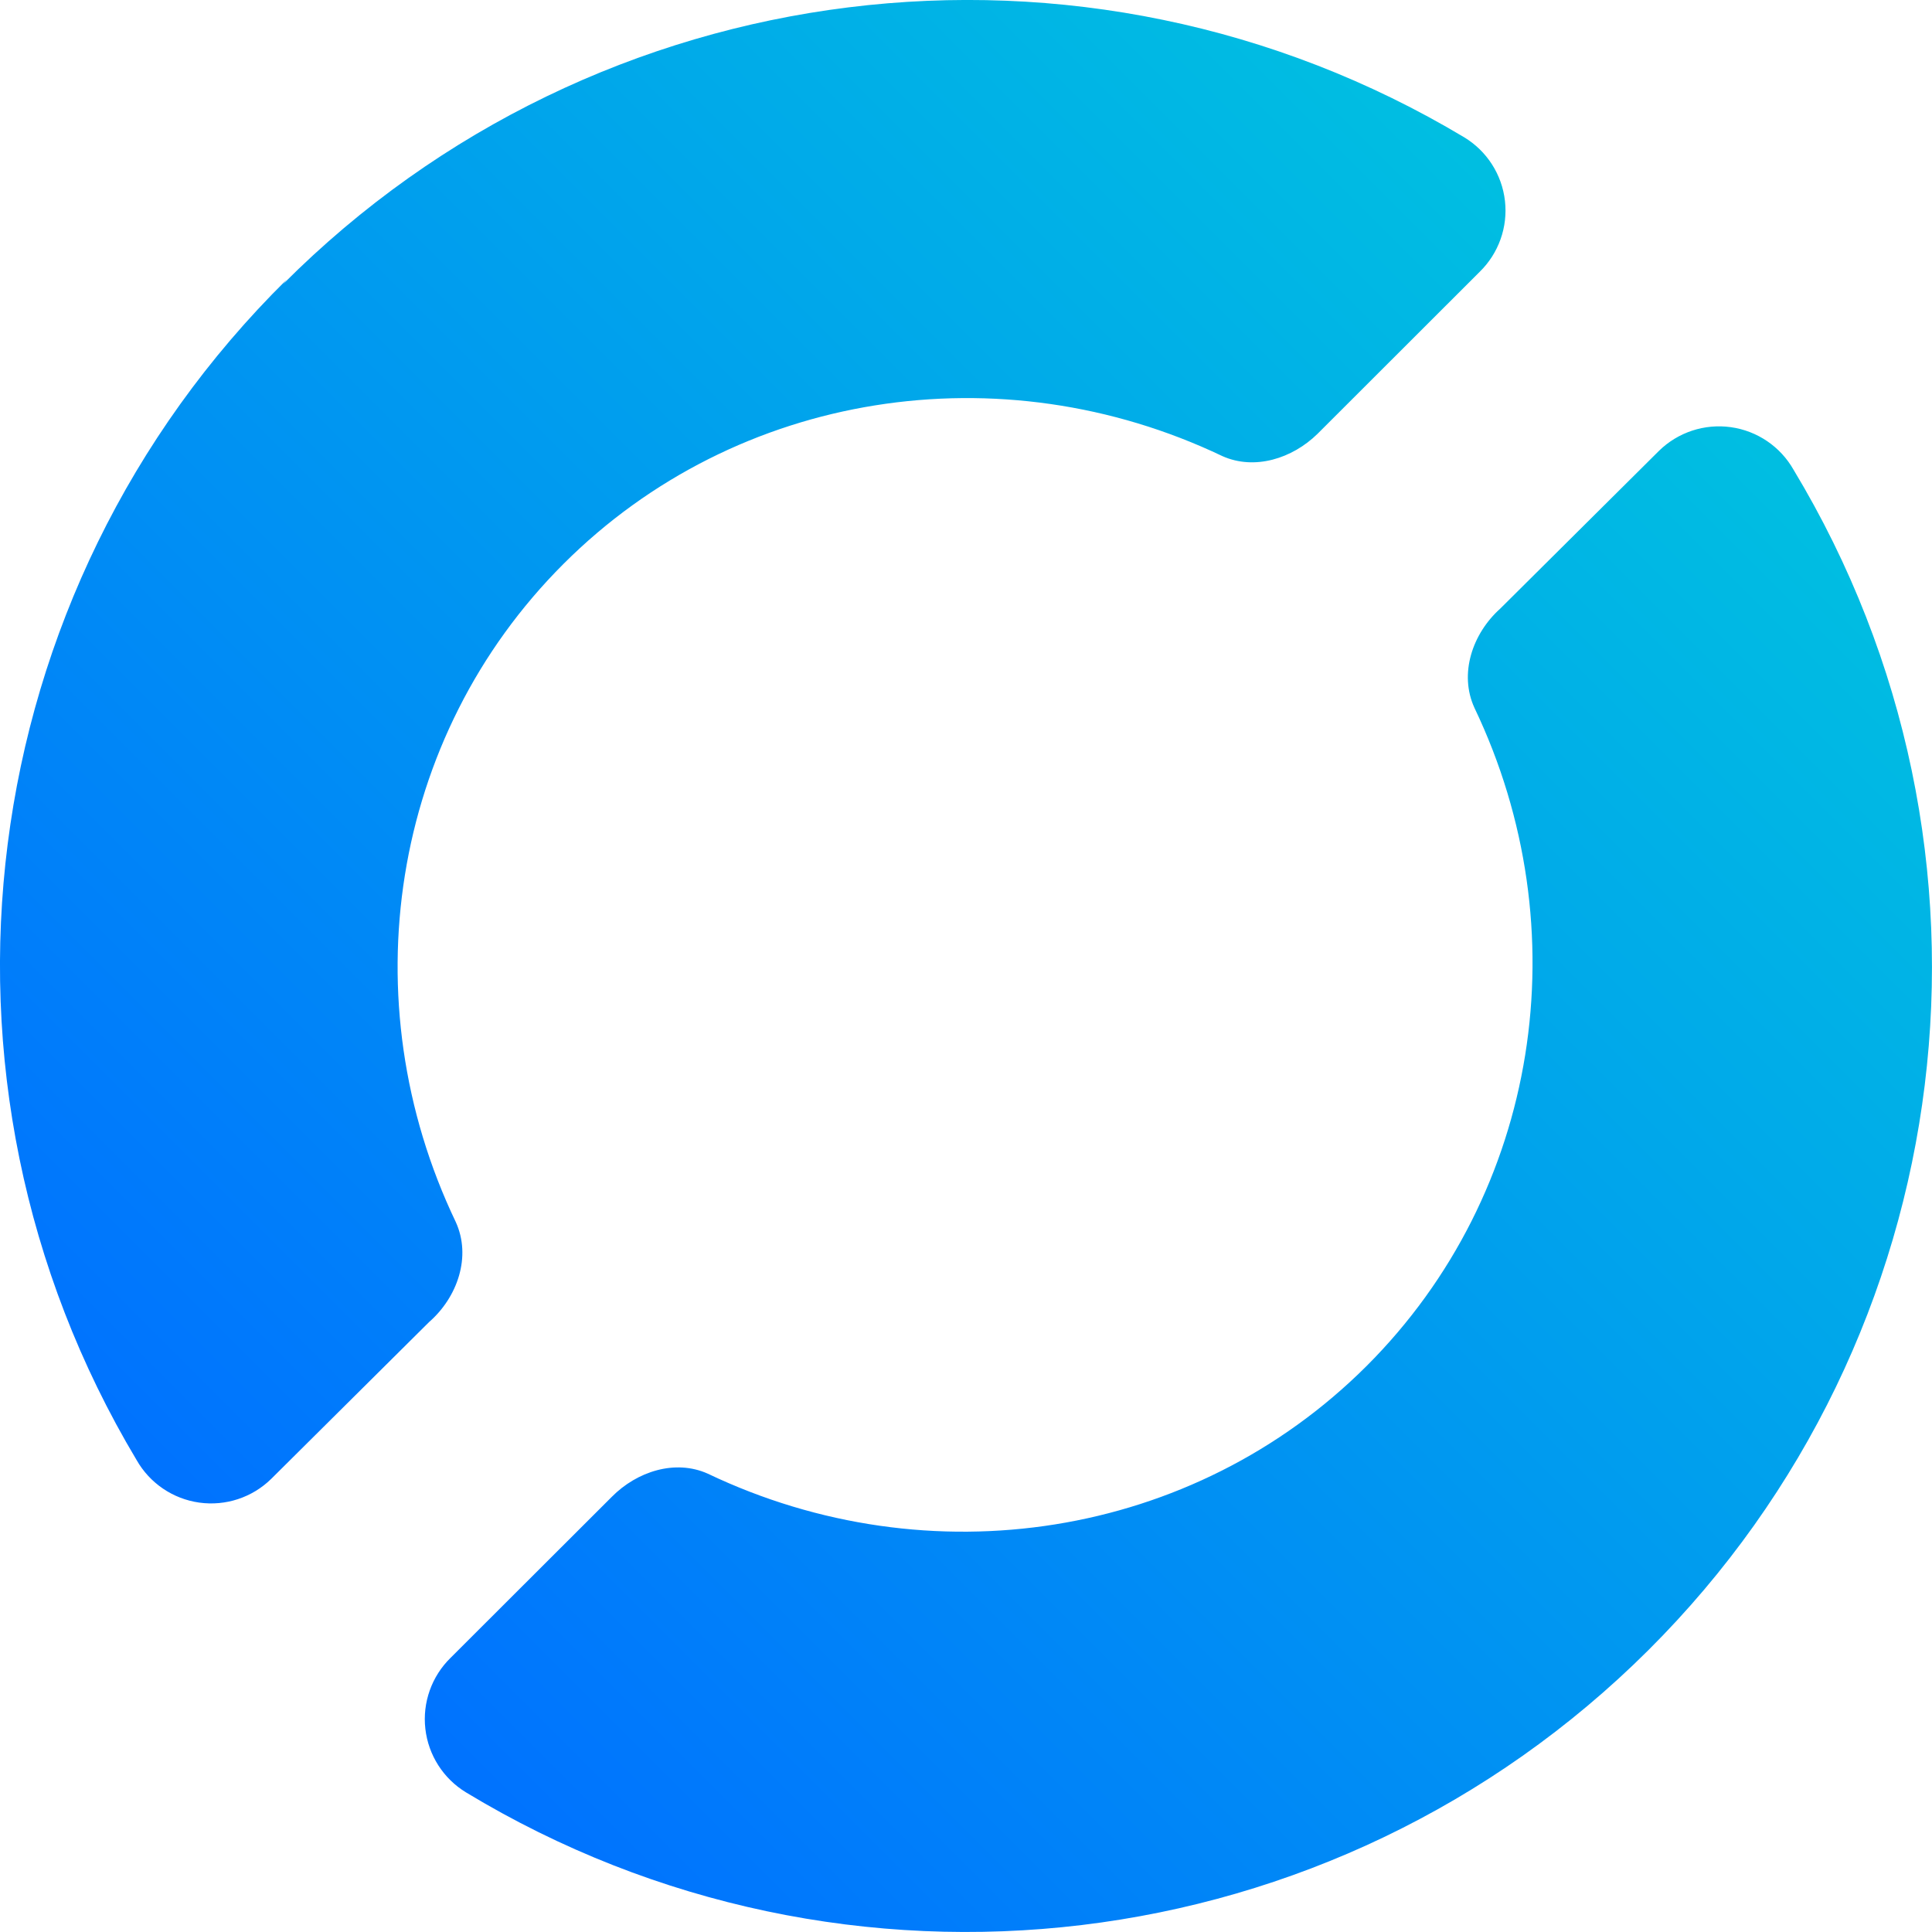
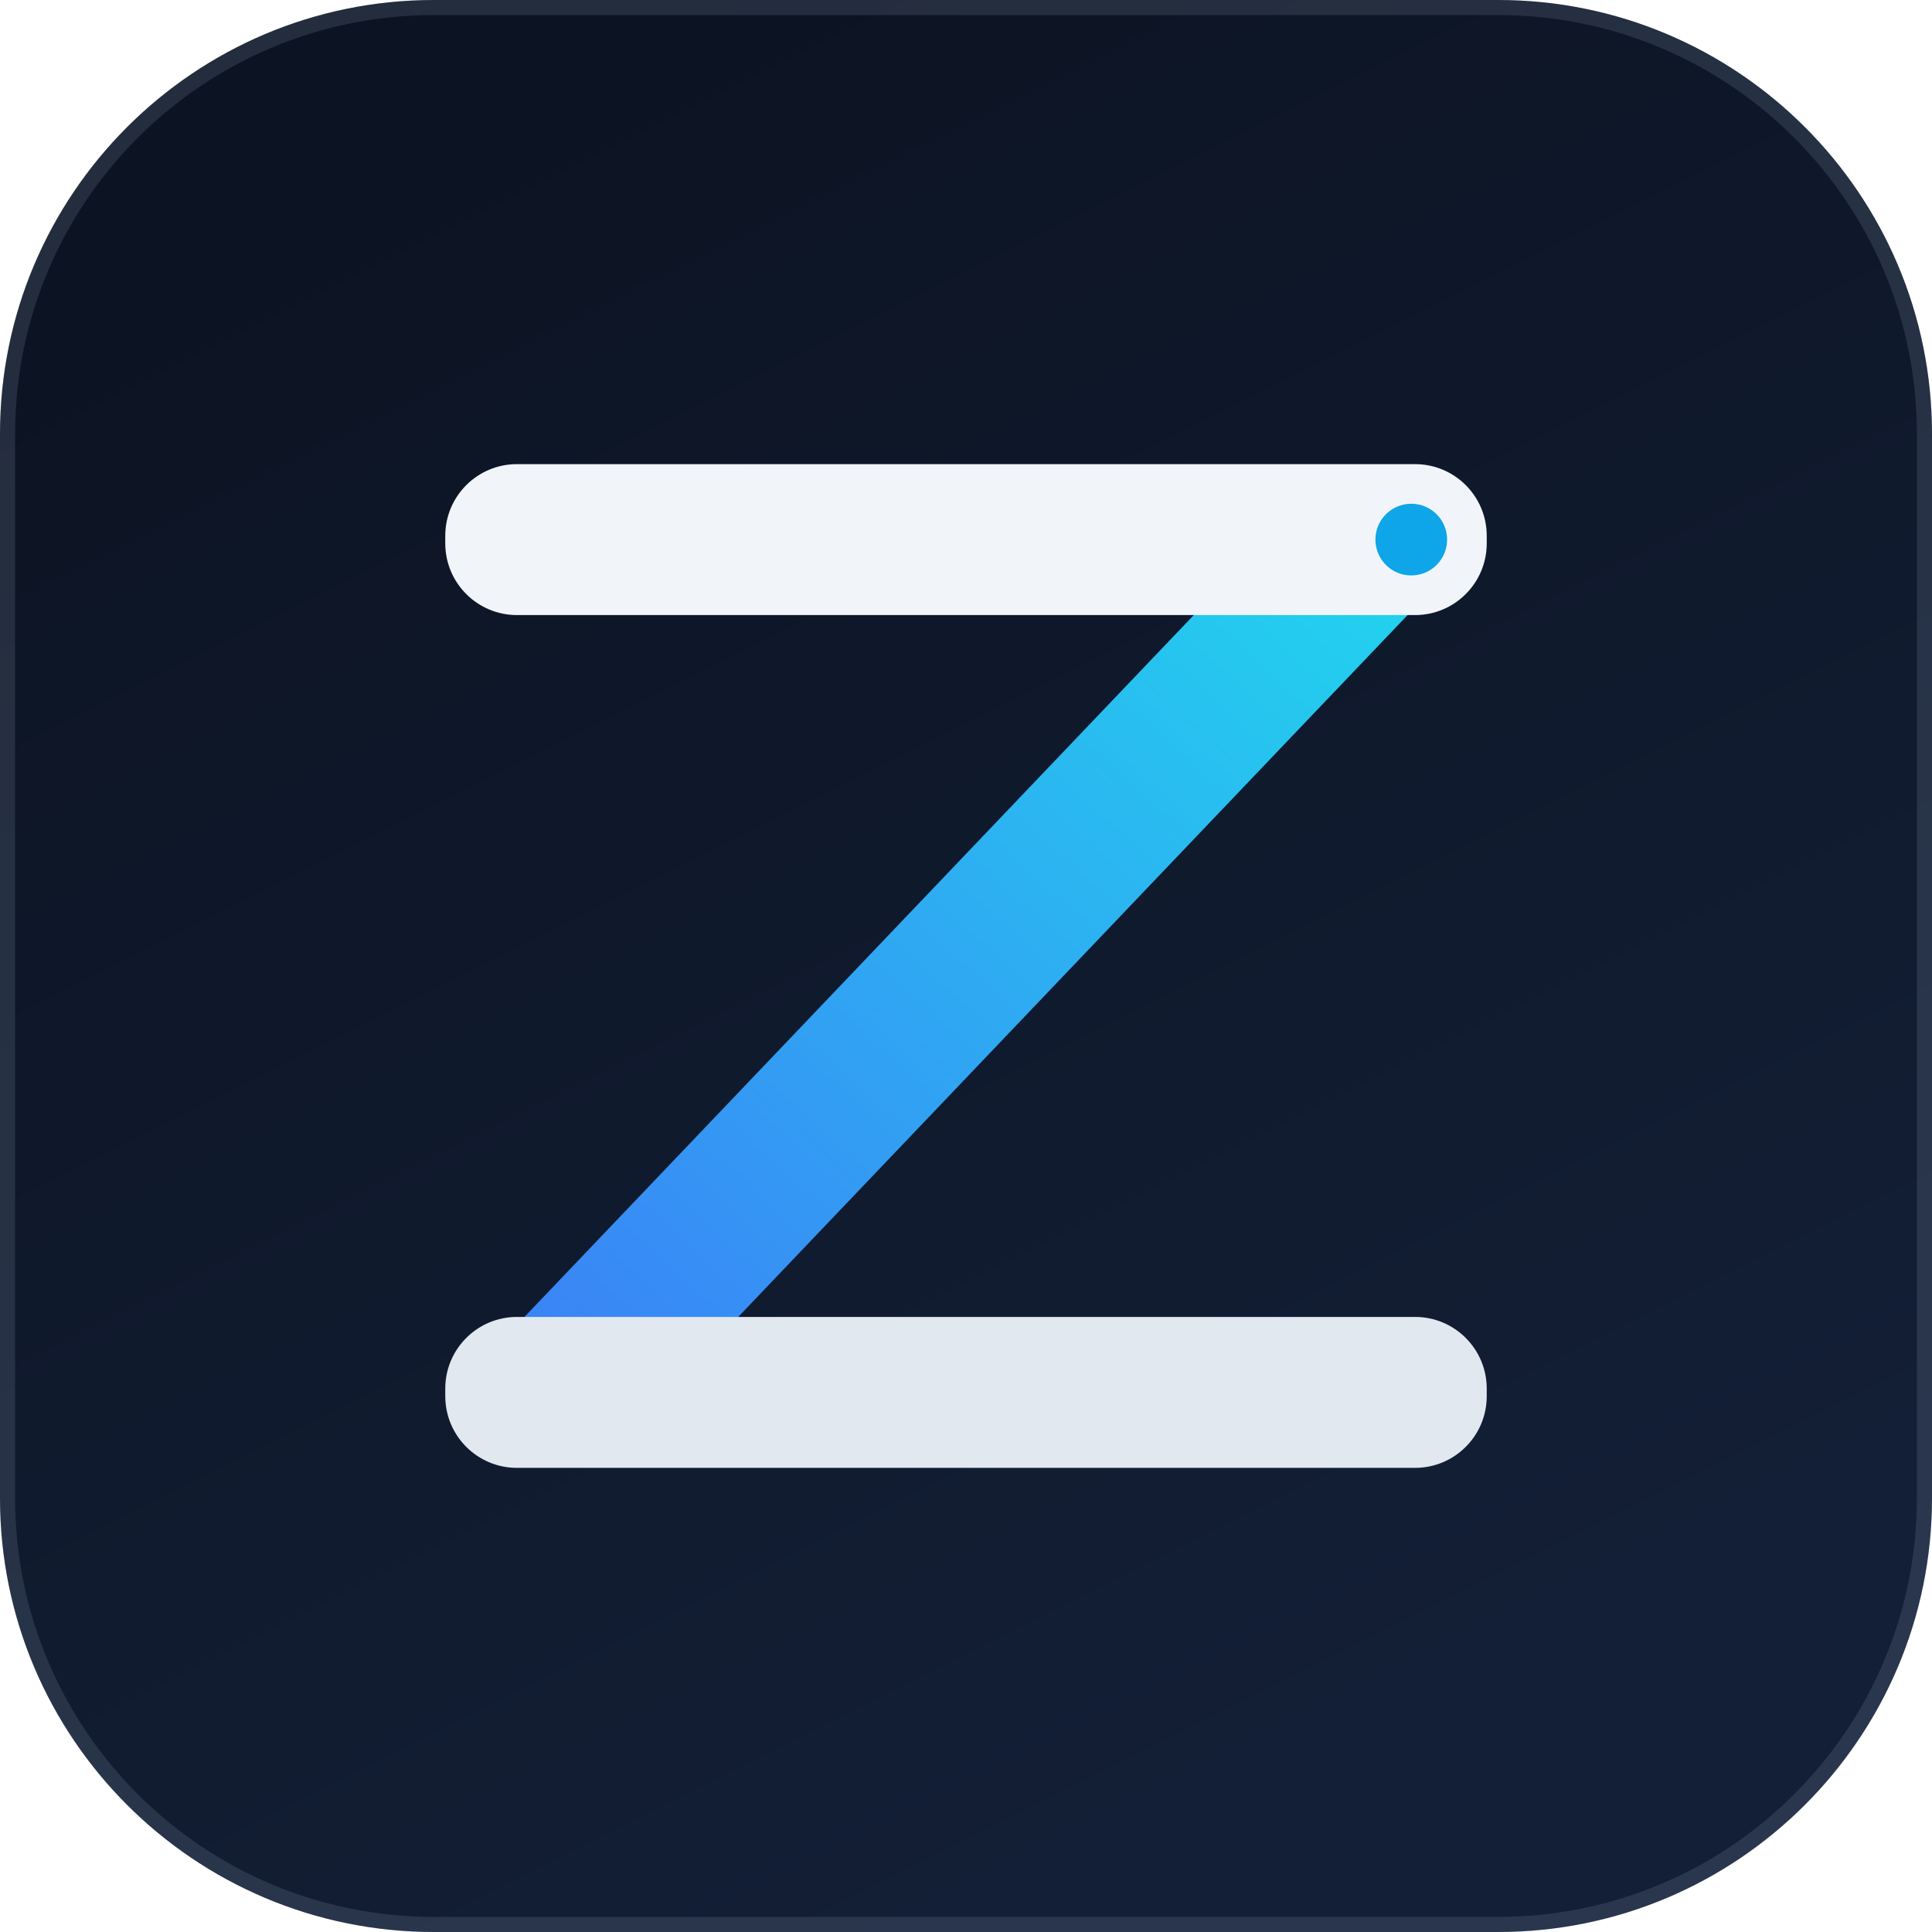
- <svg xmlns="http://www.w3.org/2000/svg" xmlns:xlink="http://www.w3.org/1999/xlink" xml:space="preserve" viewBox="66.993 897.484 26 26">
-   <linearGradient id="a" x1=".148" x2=".845" y1=".851" y2=".154" gradientTransform="matrix(26.301 0 0 26.331 90.674 911.757)" gradientUnits="userSpaceOnUse">
-     <stop offset="0" stop-color="#0071ff" />
-     <stop offset="1" stop-color="#00bfe1" />
-   </linearGradient>
+ <svg xmlns="http://www.w3.org/2000/svg" viewBox="0 0 1024 1024" fill="none">
  <defs>
-     <linearGradient xlink:href="#a" id="b" x1=".148" x2=".845" y1=".851" y2=".154" gradientTransform="matrix(26.00048 0 0 25.99935 66.993 897.485)" gradientUnits="userSpaceOnUse" />
+     <linearGradient id="bg" x1="0" y1="0" x2="512" y2="1024" gradientUnits="userSpaceOnUse">
+       <stop offset="0%" stop-color="#0B1220" />
+       <stop offset="100%" stop-color="#131F36" />
+     </linearGradient>
+     <linearGradient id="bridge" x1="720" y1="280" x2="304" y2="744" gradientUnits="userSpaceOnUse">
+       <stop offset="0%" stop-color="#22D3EE" />
+       <stop offset="100%" stop-color="#3B82F6" />
+     </linearGradient>
  </defs>
-   <path fill="url(#b)" d="m89.318 903.552-2.135 2.122c-.376.337-.558.879-.347 1.337 1.422 2.976.882 6.524-1.452 8.856-2.335 2.331-5.887 2.87-8.866 1.449-.439-.197-.954-.03-1.292.312l-2.17 2.167a1.154 1.154 0 0 0 .208 1.81 13.005 13.005 0 0 0 15.91-1.912 12.97 12.97 0 0 0 1.956-15.887 1.154 1.154 0 0 0-1.812-.254zm-18.467-2.305a12.969 12.969 0 0 0-2.02 15.885 1.154 1.154 0 0 0 1.812.254l2.124-2.11c.385-.336.572-.884.359-1.348-1.423-2.976-.884-6.524 1.451-8.856 2.334-2.332 5.887-2.871 8.866-1.45.434.194.942.033 1.281-.3l2.182-2.18a1.152 1.152 0 0 0-.208-1.81 13.009 13.009 0 0 0-15.893 1.973z" />
+   <rect width="1024" height="1024" rx="230" fill="url(#bg)" />
+   <rect x="4" y="4" width="1016" height="1016" rx="226" stroke="#94A3B8" stroke-opacity="0.18" stroke-width="8" />
+   <path d="M718 296L306 728" stroke="url(#bridge)" stroke-width="82" stroke-linecap="round" />
+   <rect x="236" y="246" width="552" height="80" rx="38" fill="#F1F5F9" />
+   <rect x="236" y="698" width="552" height="80" rx="38" fill="#E2E8F0" />
+   <circle cx="748" cy="286" r="19" fill="#0EA5E9" />
</svg>
